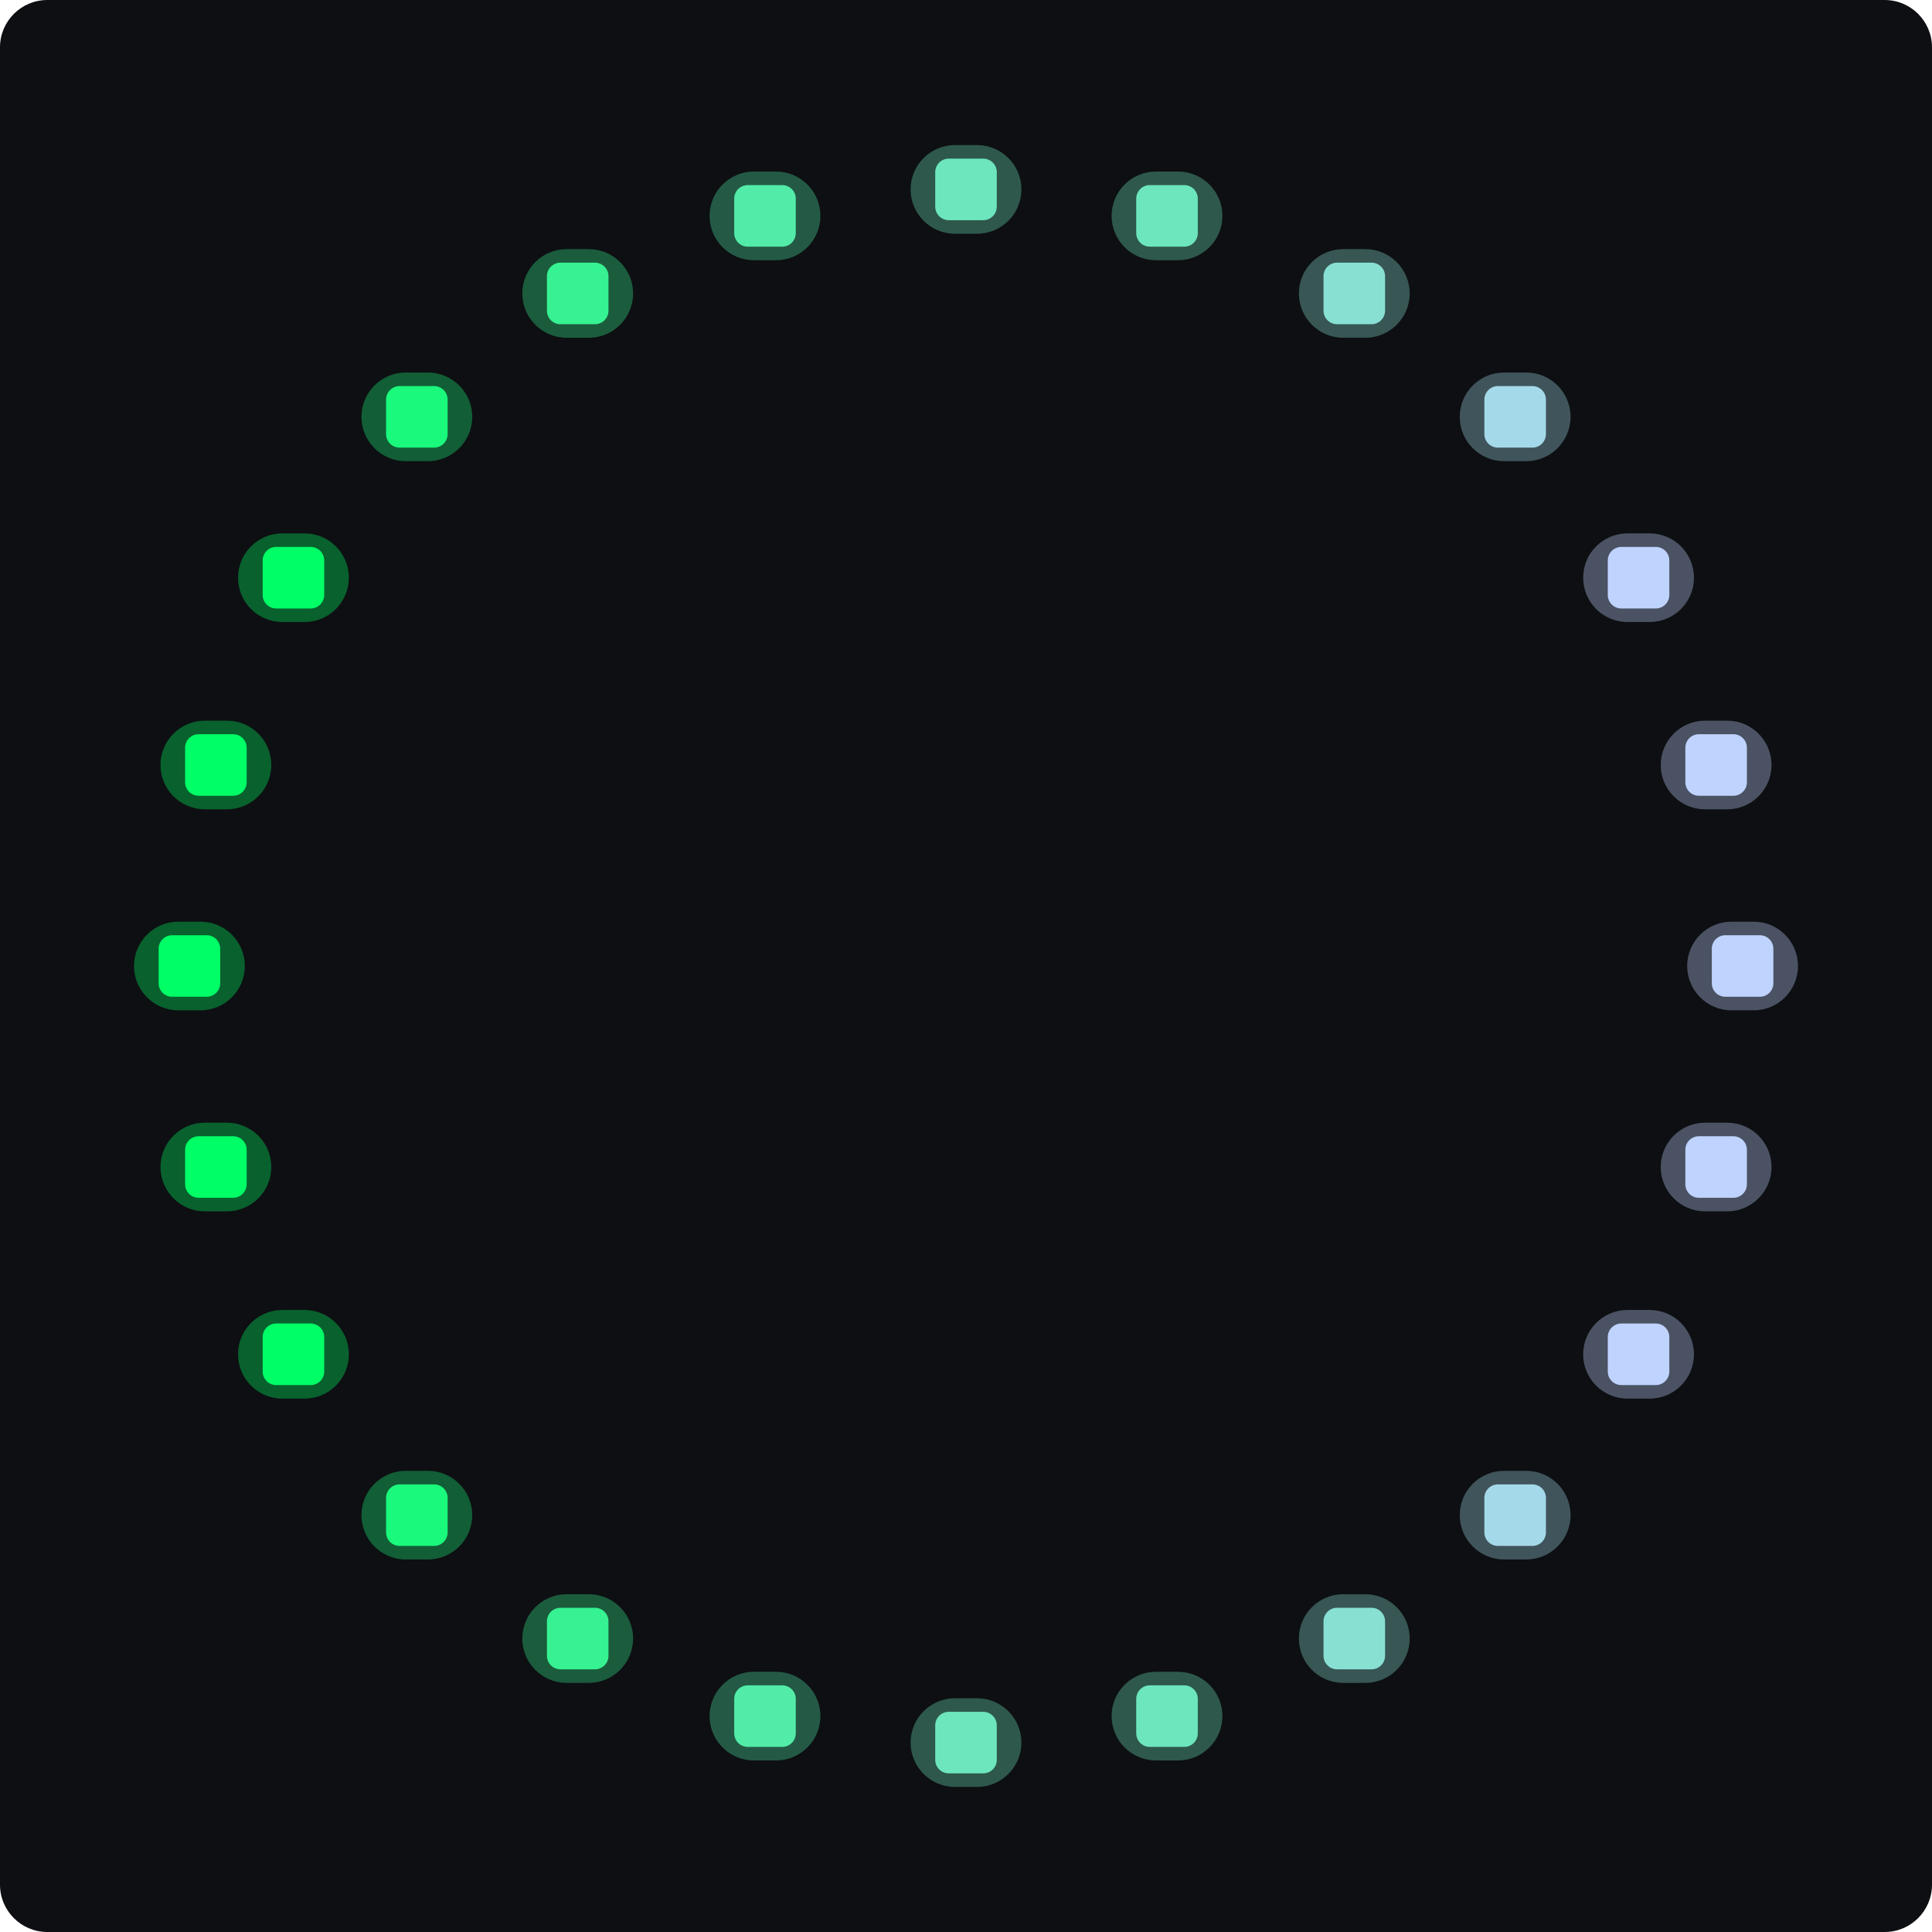
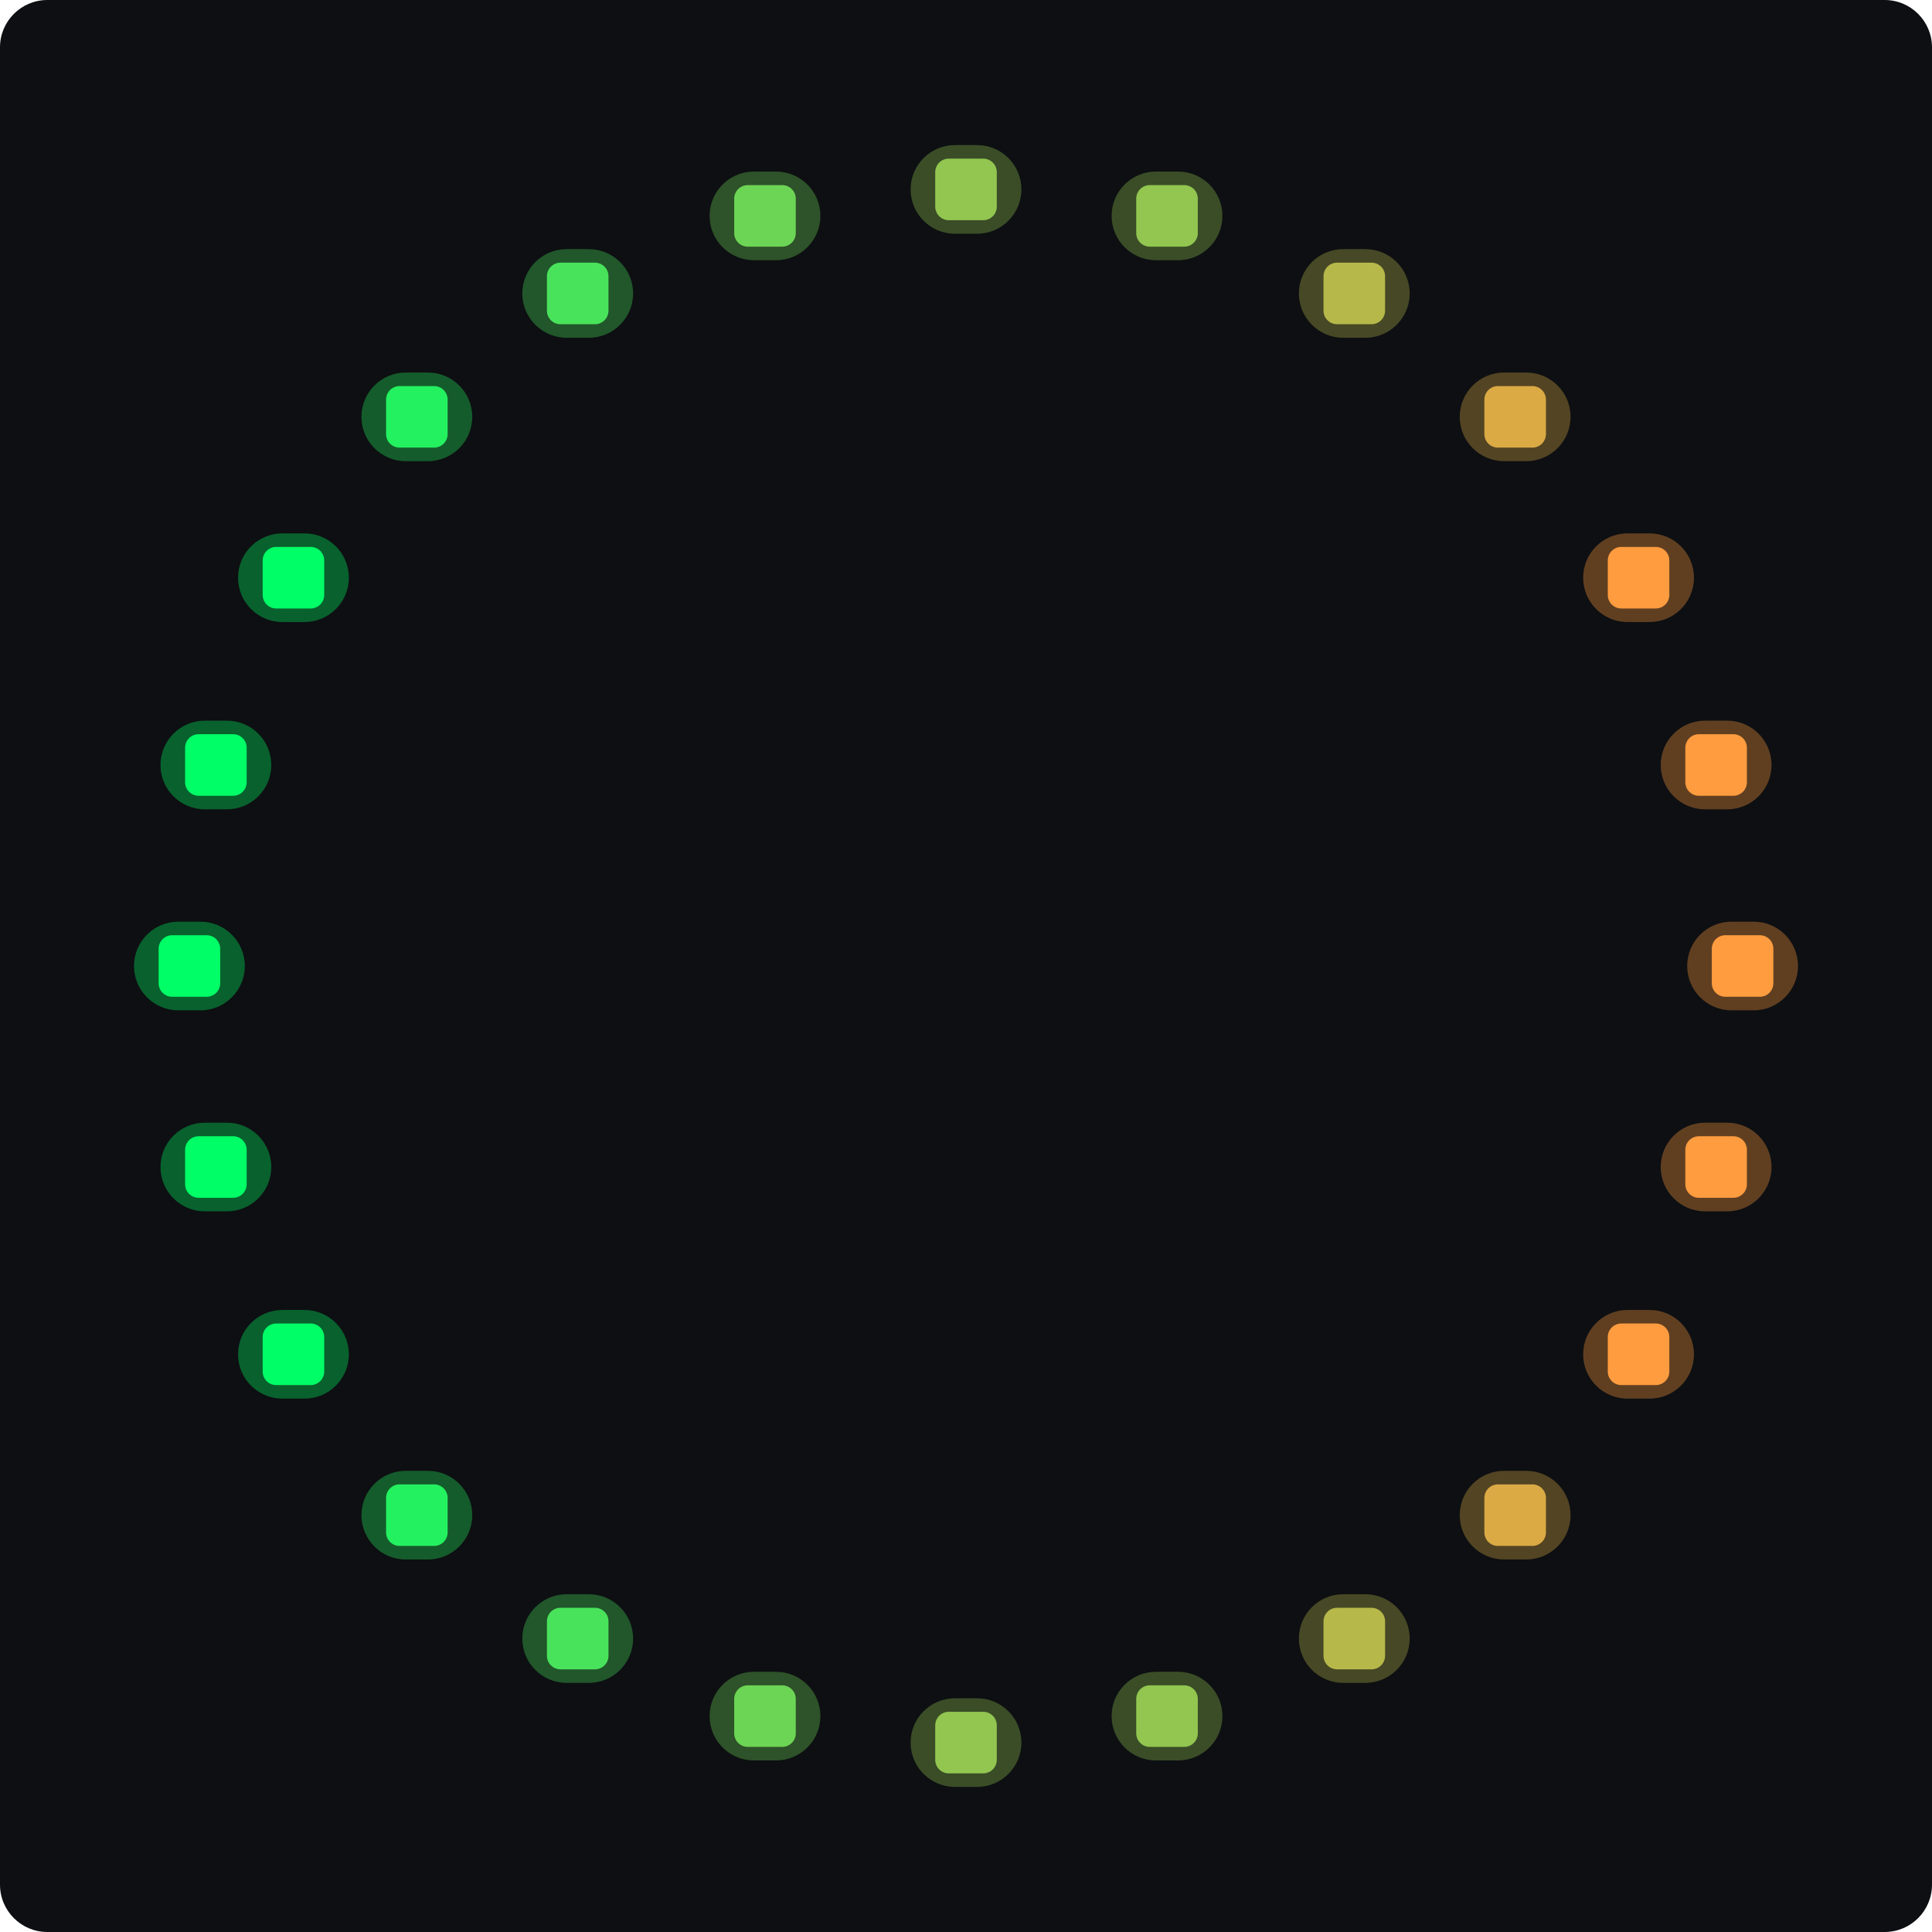
<svg xmlns="http://www.w3.org/2000/svg" viewBox="0 0 408 408" width="408" height="408" role="img" aria-label="Evaluated output from the Hue Cycle example graph">
  <rect width="408" height="408" rx="10" fill="#0d0f12" />
-   <use href="#lamp-13.00x13.00" x="197.50" y="33.50" fill="rgb(109,230,189)" />
-   <use href="#lamp-13.00x13.00" x="239.95" y="39.09" fill="rgb(109,230,189)" />
-   <use href="#lamp-13.00x13.00" x="279.50" y="55.47" fill="rgb(136,224,211)" />
-   <use href="#lamp-13.00x13.00" x="313.47" y="81.53" fill="rgb(164,217,233)" />
-   <use href="#lamp-13.00x13.00" x="339.53" y="115.50" fill="rgb(191,211,255)" />
-   <use href="#lamp-13.00x13.00" x="355.91" y="155.05" fill="rgb(191,211,255)" />
-   <use href="#lamp-13.00x13.00" x="361.50" y="197.50" fill="rgb(191,211,255)" />
-   <use href="#lamp-13.00x13.00" x="355.91" y="239.95" fill="rgb(191,211,255)" />
-   <use href="#lamp-13.00x13.00" x="339.53" y="279.50" fill="rgb(191,211,255)" />
-   <use href="#lamp-13.00x13.00" x="313.47" y="313.47" fill="rgb(164,217,233)" />
-   <use href="#lamp-13.00x13.00" x="279.50" y="339.53" fill="rgb(136,224,211)" />
-   <use href="#lamp-13.00x13.00" x="239.95" y="355.91" fill="rgb(109,230,189)" />
-   <use href="#lamp-13.00x13.00" x="197.50" y="361.50" fill="rgb(109,230,189)" />
-   <use href="#lamp-13.00x13.00" x="155.05" y="355.91" fill="rgb(82,236,168)" />
-   <use href="#lamp-13.00x13.00" x="115.50" y="339.53" fill="rgb(55,242,146)" />
-   <use href="#lamp-13.00x13.00" x="81.53" y="313.47" fill="rgb(27,249,124)" />
+   <use href="#lamp-13.00x13.00" x="197.50" y="33.50" fill="rgb(146,198,80)" />
+   <use href="#lamp-13.00x13.00" x="239.95" y="39.09" fill="rgb(146,198,80)" />
+   <use href="#lamp-13.00x13.00" x="279.50" y="55.47" fill="rgb(182,184,74)" />
+   <use href="#lamp-13.00x13.00" x="313.47" y="81.53" fill="rgb(219,170,69)" />
+   <use href="#lamp-13.00x13.00" x="339.53" y="115.50" fill="rgb(255,156,63)" />
+   <use href="#lamp-13.00x13.00" x="355.91" y="155.05" fill="rgb(255,156,63)" />
+   <use href="#lamp-13.00x13.00" x="361.50" y="197.50" fill="rgb(255,156,63)" />
+   <use href="#lamp-13.00x13.00" x="355.91" y="239.95" fill="rgb(255,156,63)" />
+   <use href="#lamp-13.00x13.00" x="339.53" y="279.50" fill="rgb(255,156,63)" />
+   <use href="#lamp-13.00x13.00" x="313.47" y="313.47" fill="rgb(219,170,69)" />
+   <use href="#lamp-13.00x13.00" x="279.50" y="339.53" fill="rgb(182,184,74)" />
+   <use href="#lamp-13.00x13.00" x="239.95" y="355.91" fill="rgb(146,198,80)" />
+   <use href="#lamp-13.00x13.00" x="197.50" y="361.50" fill="rgb(146,198,80)" />
+   <use href="#lamp-13.00x13.00" x="155.05" y="355.91" fill="rgb(109,213,85)" />
+   <use href="#lamp-13.00x13.00" x="115.50" y="339.53" fill="rgb(73,227,91)" />
+   <use href="#lamp-13.00x13.00" x="81.53" y="313.47" fill="rgb(36,241,96)" />
  <use href="#lamp-13.00x13.00" x="55.47" y="279.50" fill="rgb(0,255,102)" />
  <use href="#lamp-13.00x13.00" x="39.09" y="239.95" fill="rgb(0,255,102)" />
  <use href="#lamp-13.00x13.00" x="33.50" y="197.50" fill="rgb(0,255,102)" />
  <use href="#lamp-13.00x13.00" x="39.09" y="155.05" fill="rgb(0,255,102)" />
  <use href="#lamp-13.00x13.00" x="55.47" y="115.50" fill="rgb(0,255,102)" />
-   <use href="#lamp-13.00x13.00" x="81.53" y="81.53" fill="rgb(27,249,124)" />
-   <use href="#lamp-13.00x13.00" x="115.50" y="55.47" fill="rgb(55,242,146)" />
-   <use href="#lamp-13.00x13.00" x="155.05" y="39.09" fill="rgb(82,236,168)" />
+   <use href="#lamp-13.00x13.00" x="81.53" y="81.53" fill="rgb(36,241,96)" />
+   <use href="#lamp-13.00x13.00" x="115.50" y="55.47" fill="rgb(73,227,91)" />
+   <use href="#lamp-13.00x13.00" x="155.05" y="39.09" fill="rgb(109,213,85)" />
  <defs>
    <g id="lamp-13.00x13.00">
      <rect x="-5.20" y="-2.86" width="23.40" height="18.72" rx="9.36" fill-opacity="0.34" />
      <rect width="13.00" height="13.00" rx="2.86" />
    </g>
  </defs>
</svg>
